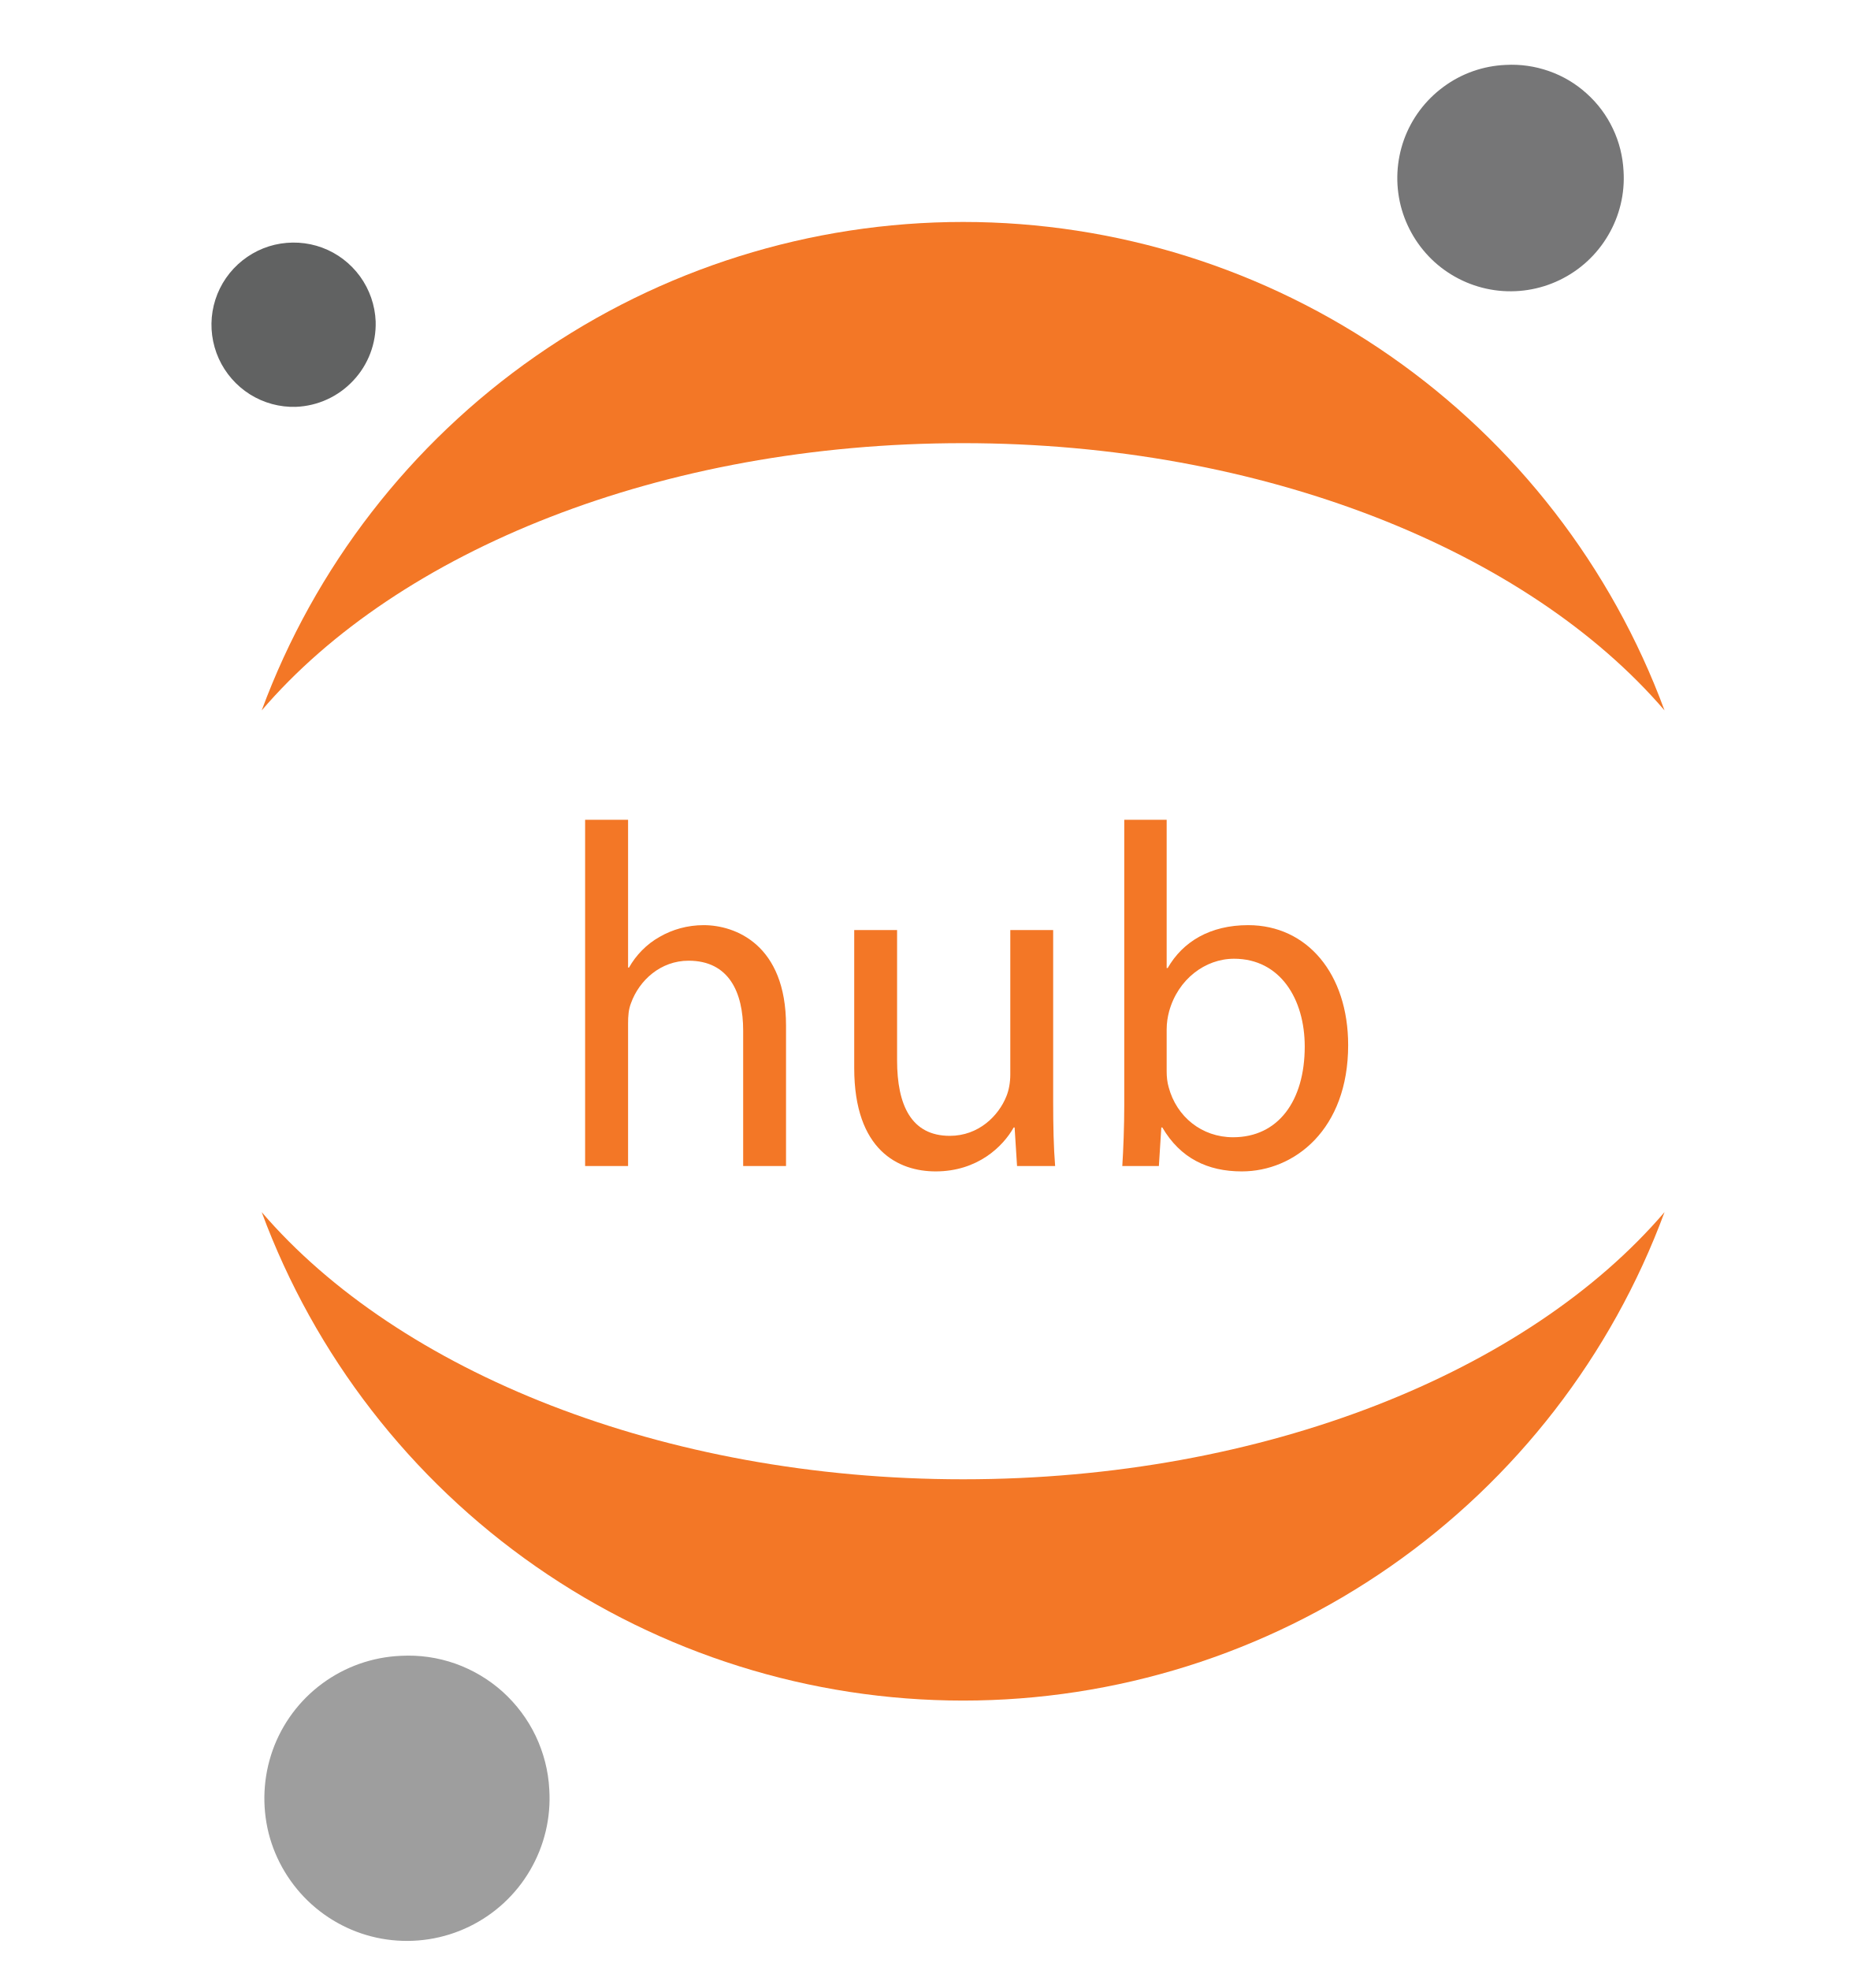
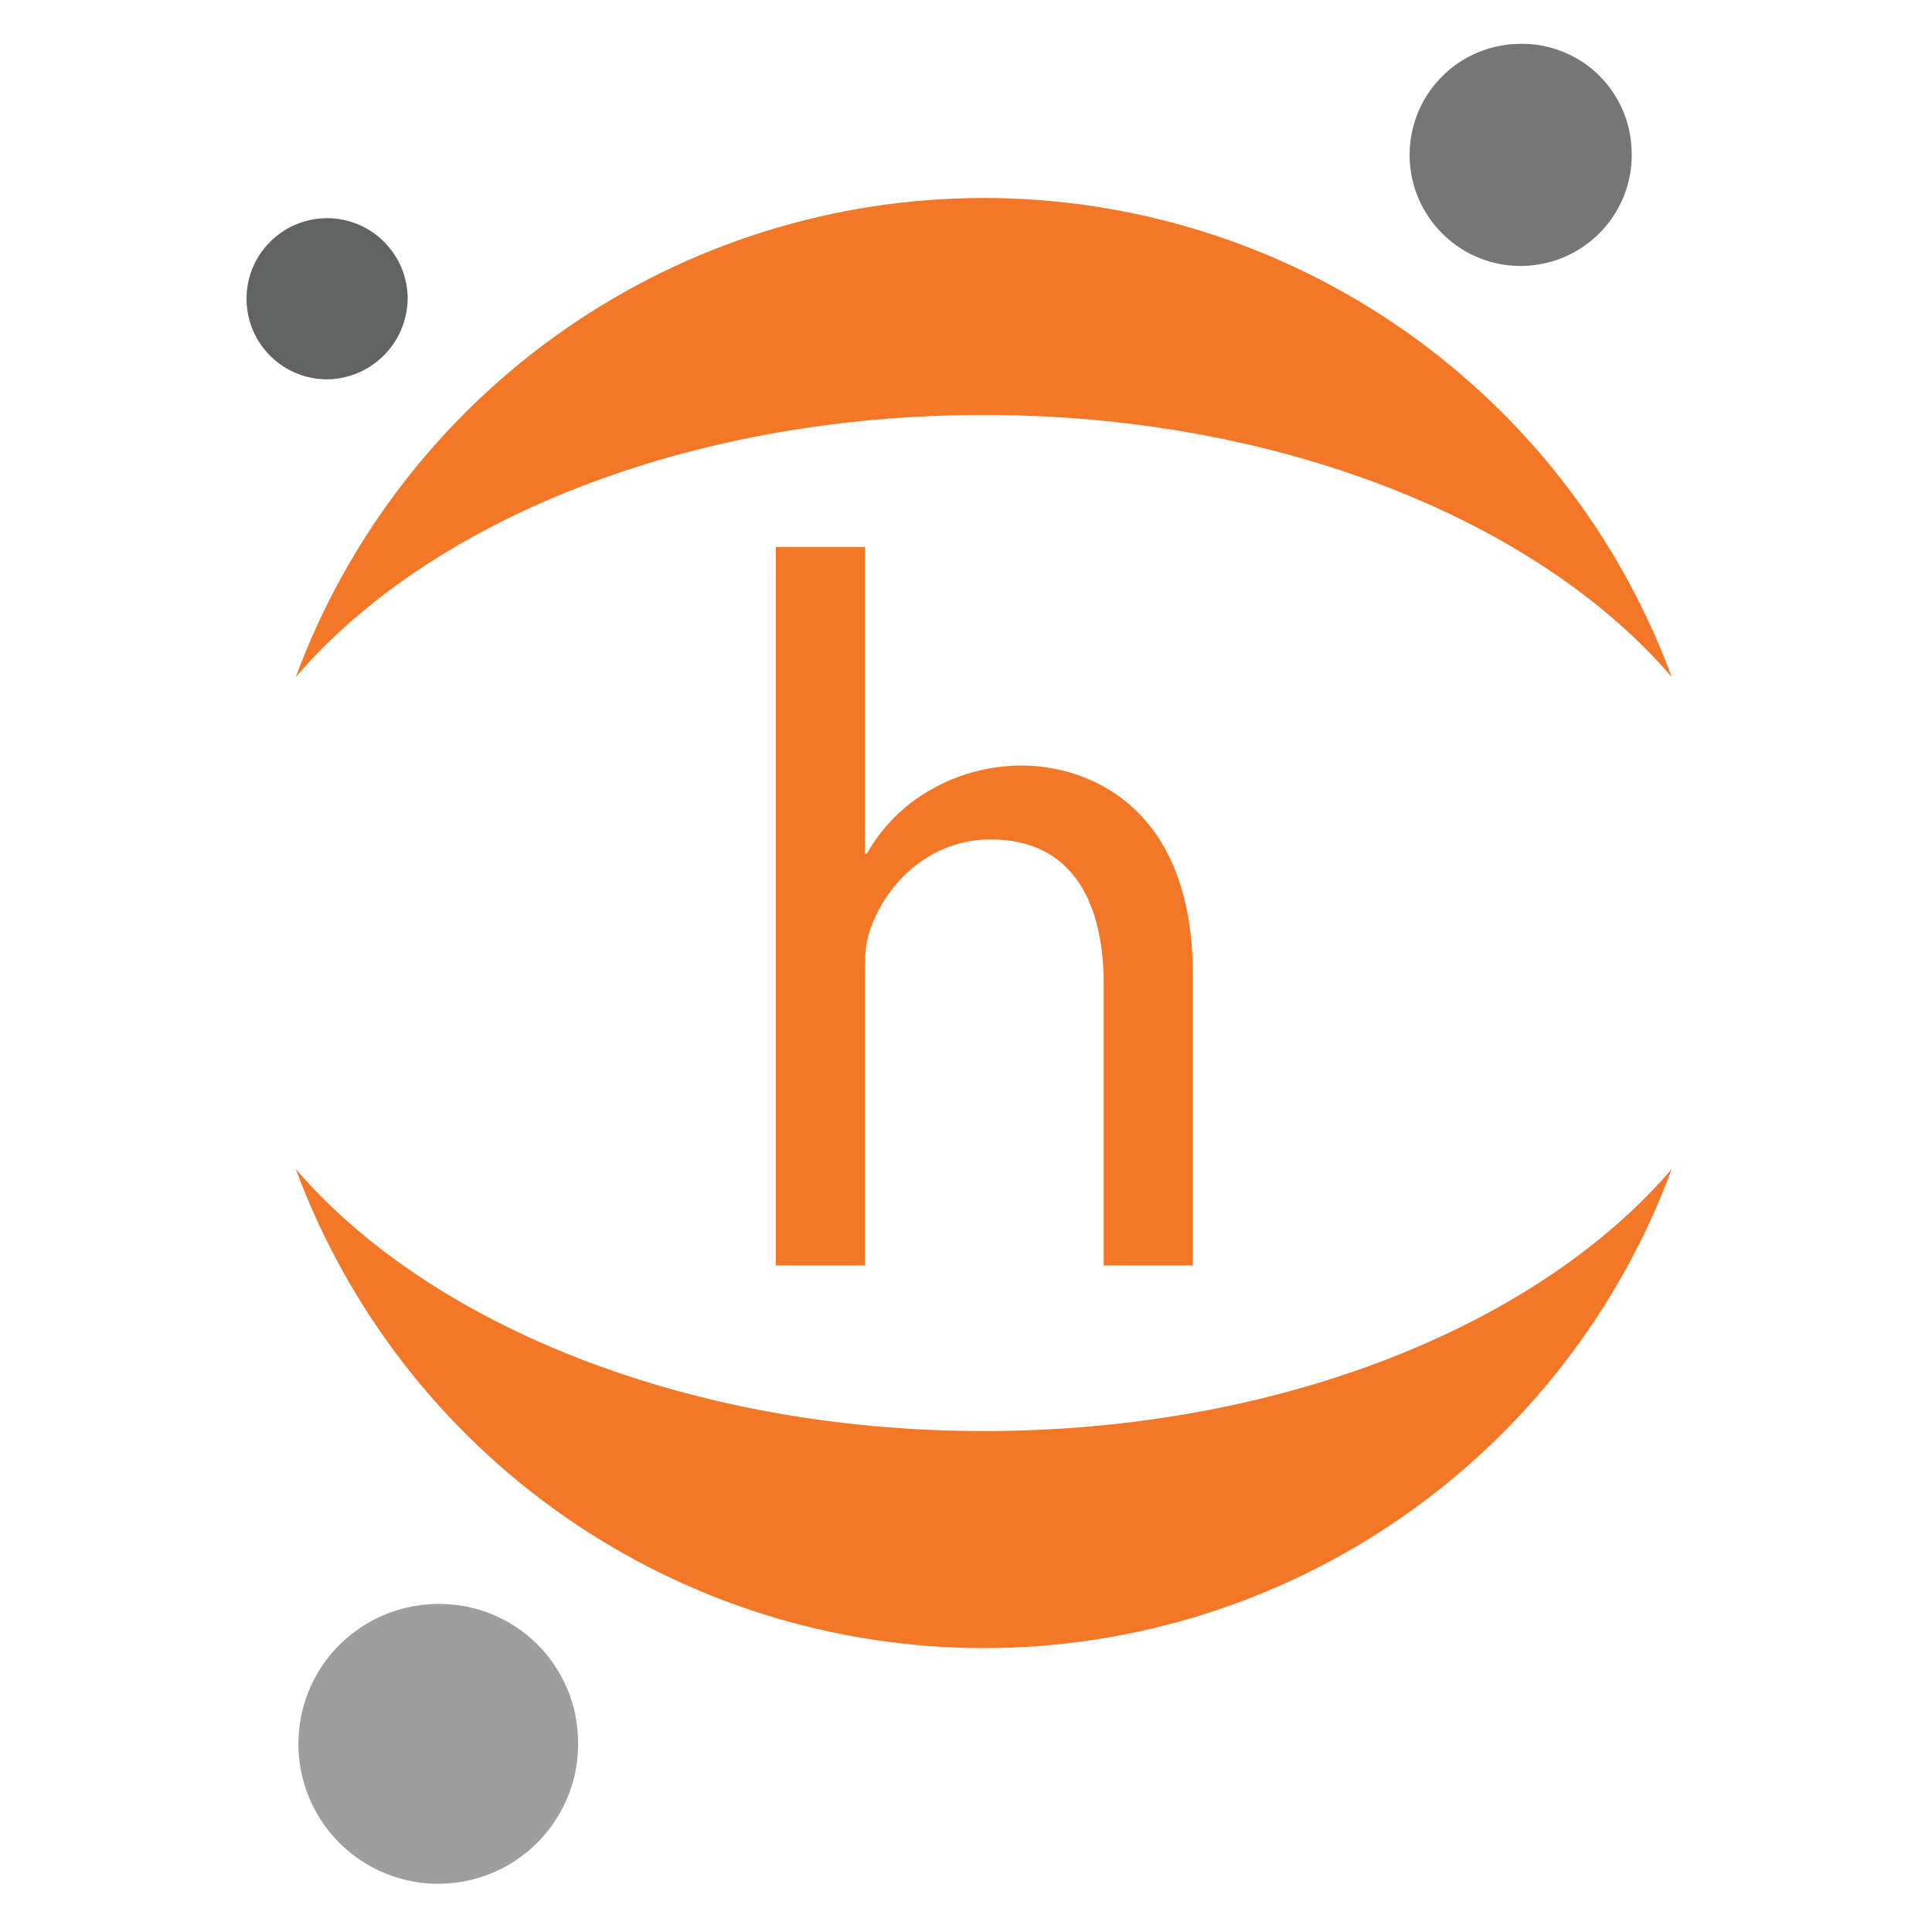
- <svg xmlns="http://www.w3.org/2000/svg" width="20" height="21" viewBox="0 0 20 21" fill="none">
-   <path d="M17.309 1.824C17.324 2.063 17.267 2.301 17.145 2.508C17.024 2.715 16.844 2.881 16.628 2.985C16.413 3.089 16.171 3.127 15.933 3.093C15.696 3.059 15.474 2.955 15.296 2.795C15.118 2.634 14.992 2.424 14.933 2.192C14.875 1.96 14.887 1.715 14.968 1.489C15.049 1.264 15.196 1.068 15.389 0.926C15.582 0.783 15.813 0.702 16.052 0.692C16.209 0.683 16.366 0.706 16.514 0.758C16.663 0.81 16.799 0.891 16.916 0.997C17.033 1.102 17.128 1.229 17.195 1.371C17.263 1.513 17.301 1.667 17.309 1.824Z" fill="#767677" />
-   <path d="M10.268 15.769C7.063 15.769 4.247 14.619 2.79 12.921C3.355 14.449 4.375 15.767 5.712 16.698C7.049 17.629 8.639 18.128 10.268 18.128C11.897 18.128 13.487 17.629 14.824 16.698C16.161 15.767 17.181 14.449 17.746 12.921C16.293 14.619 13.487 15.769 10.268 15.769Z" fill="#F37726" />
-   <path d="M10.268 4.724C13.473 4.724 16.289 5.875 17.746 7.573C17.181 6.045 16.161 4.727 14.824 3.796C13.487 2.865 11.897 2.366 10.268 2.366C8.639 2.366 7.049 2.865 5.712 3.796C4.375 4.727 3.355 6.045 2.79 7.573C4.247 5.871 7.049 4.724 10.268 4.724Z" fill="#F37726" />
-   <path d="M5.856 19.075C5.875 19.376 5.804 19.676 5.651 19.937C5.499 20.198 5.272 20.407 5.001 20.538C4.729 20.67 4.424 20.717 4.125 20.675C3.826 20.633 3.547 20.502 3.322 20.3C3.098 20.098 2.938 19.834 2.864 19.542C2.791 19.249 2.806 18.941 2.907 18.657C3.009 18.372 3.193 18.125 3.436 17.946C3.679 17.767 3.97 17.664 4.272 17.651C4.469 17.64 4.667 17.668 4.854 17.734C5.04 17.8 5.212 17.902 5.359 18.034C5.506 18.167 5.626 18.327 5.711 18.505C5.796 18.684 5.846 18.877 5.856 19.075Z" fill="#9E9E9E" />
-   <path d="M3.154 4.337C2.982 4.342 2.812 4.296 2.665 4.204C2.519 4.112 2.403 3.979 2.332 3.822C2.261 3.664 2.238 3.489 2.266 3.319C2.294 3.149 2.372 2.99 2.49 2.864C2.608 2.738 2.76 2.649 2.929 2.609C3.097 2.57 3.273 2.58 3.435 2.64C3.597 2.7 3.737 2.807 3.839 2.947C3.94 3.087 3.998 3.253 4.005 3.426C4.012 3.659 3.927 3.886 3.767 4.056C3.608 4.227 3.388 4.328 3.154 4.337Z" fill="#616262" />
-   <path d="M6.238 12.43H6.696V10.912C6.696 10.829 6.701 10.761 6.727 10.694C6.815 10.449 7.044 10.241 7.341 10.241C7.772 10.241 7.923 10.579 7.923 10.985V12.43H8.38V10.933C8.38 10.07 7.84 9.862 7.502 9.862C7.33 9.862 7.169 9.908 7.034 9.986C6.893 10.064 6.779 10.184 6.706 10.314H6.696V8.739H6.238V12.43Z" fill="#F37726" />
-   <path d="M11.228 9.914H10.771V11.453C10.771 11.541 10.755 11.624 10.729 11.687C10.646 11.895 10.433 12.108 10.126 12.108C9.715 12.108 9.564 11.78 9.564 11.302V9.914H9.107V11.385C9.107 12.264 9.58 12.487 9.975 12.487C10.422 12.487 10.693 12.222 10.807 12.019H10.817L10.843 12.43H11.249C11.233 12.233 11.228 12.004 11.228 11.739V9.914Z" fill="#F37726" />
-   <path d="M11.986 11.78C11.986 12.004 11.976 12.259 11.965 12.43H12.355L12.381 12.019H12.392C12.584 12.347 12.875 12.487 13.239 12.487C13.801 12.487 14.373 12.04 14.373 11.141C14.373 10.382 13.936 9.862 13.307 9.862C12.901 9.862 12.61 10.038 12.449 10.319H12.438V8.739H11.986V11.78ZM12.438 10.974C12.438 10.902 12.449 10.839 12.464 10.782C12.558 10.439 12.849 10.22 13.156 10.22C13.65 10.22 13.91 10.652 13.91 11.156C13.91 11.733 13.629 12.123 13.146 12.123C12.813 12.123 12.543 11.905 12.459 11.588C12.444 11.536 12.438 11.479 12.438 11.421V10.974Z" fill="#F37726" />
+ <svg xmlns="http://www.w3.org/2000/svg" width="21" height="21" viewBox="0 0 21 21" fill="none">
+   <path d="M17.734 1.61C17.749 1.849 17.692 2.087 17.571 2.294C17.449 2.501 17.269 2.667 17.053 2.771C16.838 2.875 16.596 2.912 16.358 2.879C16.121 2.845 15.899 2.741 15.721 2.58C15.543 2.42 15.417 2.21 15.358 1.978C15.3 1.745 15.312 1.501 15.393 1.275C15.474 1.05 15.621 0.853 15.814 0.711C16.007 0.569 16.238 0.488 16.477 0.478C16.634 0.469 16.791 0.491 16.939 0.544C17.088 0.596 17.224 0.677 17.341 0.782C17.458 0.888 17.553 1.015 17.62 1.157C17.688 1.299 17.726 1.453 17.734 1.61Z" fill="#767677" />
+   <path d="M10.693 15.555C7.488 15.555 4.672 14.405 3.215 12.707C3.78 14.235 4.8 15.553 6.137 16.484C7.474 17.415 9.064 17.914 10.693 17.914C12.322 17.914 13.912 17.415 15.249 16.484C16.586 15.553 17.606 14.235 18.171 12.707C16.718 14.405 13.912 15.555 10.693 15.555Z" fill="#F37726" />
+   <path d="M10.693 4.51C13.898 4.51 16.714 5.66 18.171 7.359C17.606 5.831 16.586 4.513 15.249 3.582C13.912 2.651 12.322 2.152 10.693 2.152C9.064 2.152 7.474 2.651 6.137 3.582C4.8 4.513 3.78 5.831 3.215 7.359C4.672 5.657 7.474 4.51 10.693 4.51Z" fill="#F37726" />
+   <path d="M6.281 18.861C6.3 19.162 6.229 19.462 6.076 19.723C5.924 19.983 5.698 20.193 5.426 20.324C5.154 20.456 4.849 20.503 4.55 20.461C4.251 20.418 3.972 20.288 3.747 20.086C3.523 19.884 3.363 19.62 3.29 19.328C3.216 19.035 3.231 18.727 3.332 18.442C3.434 18.158 3.618 17.911 3.861 17.732C4.104 17.552 4.395 17.45 4.697 17.436C4.894 17.426 5.092 17.454 5.279 17.52C5.465 17.586 5.637 17.688 5.784 17.82C5.931 17.952 6.051 18.112 6.136 18.291C6.222 18.47 6.271 18.663 6.281 18.861Z" fill="#9E9E9E" />
+   <path d="M3.58 4.123C3.407 4.128 3.237 4.082 3.09 3.99C2.944 3.898 2.828 3.765 2.757 3.608C2.686 3.45 2.663 3.275 2.691 3.105C2.719 2.934 2.797 2.776 2.915 2.65C3.033 2.523 3.186 2.435 3.354 2.395C3.522 2.355 3.698 2.366 3.86 2.426C4.022 2.486 4.162 2.593 4.264 2.733C4.366 2.872 4.423 3.039 4.431 3.212C4.437 3.445 4.352 3.672 4.192 3.842C4.033 4.013 3.813 4.114 3.58 4.123Z" fill="#616262" />
+   <path d="M8.433 13.755V5.945H9.401V9.278H9.423C9.577 9.003 9.819 8.75 10.116 8.585C10.402 8.42 10.743 8.321 11.106 8.321C11.821 8.321 12.965 8.761 12.965 10.587V13.755H11.997V10.697C11.997 9.839 11.678 9.124 10.765 9.124C10.138 9.124 9.654 9.564 9.467 10.081C9.412 10.224 9.401 10.367 9.401 10.543V13.755H8.433Z" fill="#F37726" />
</svg>
